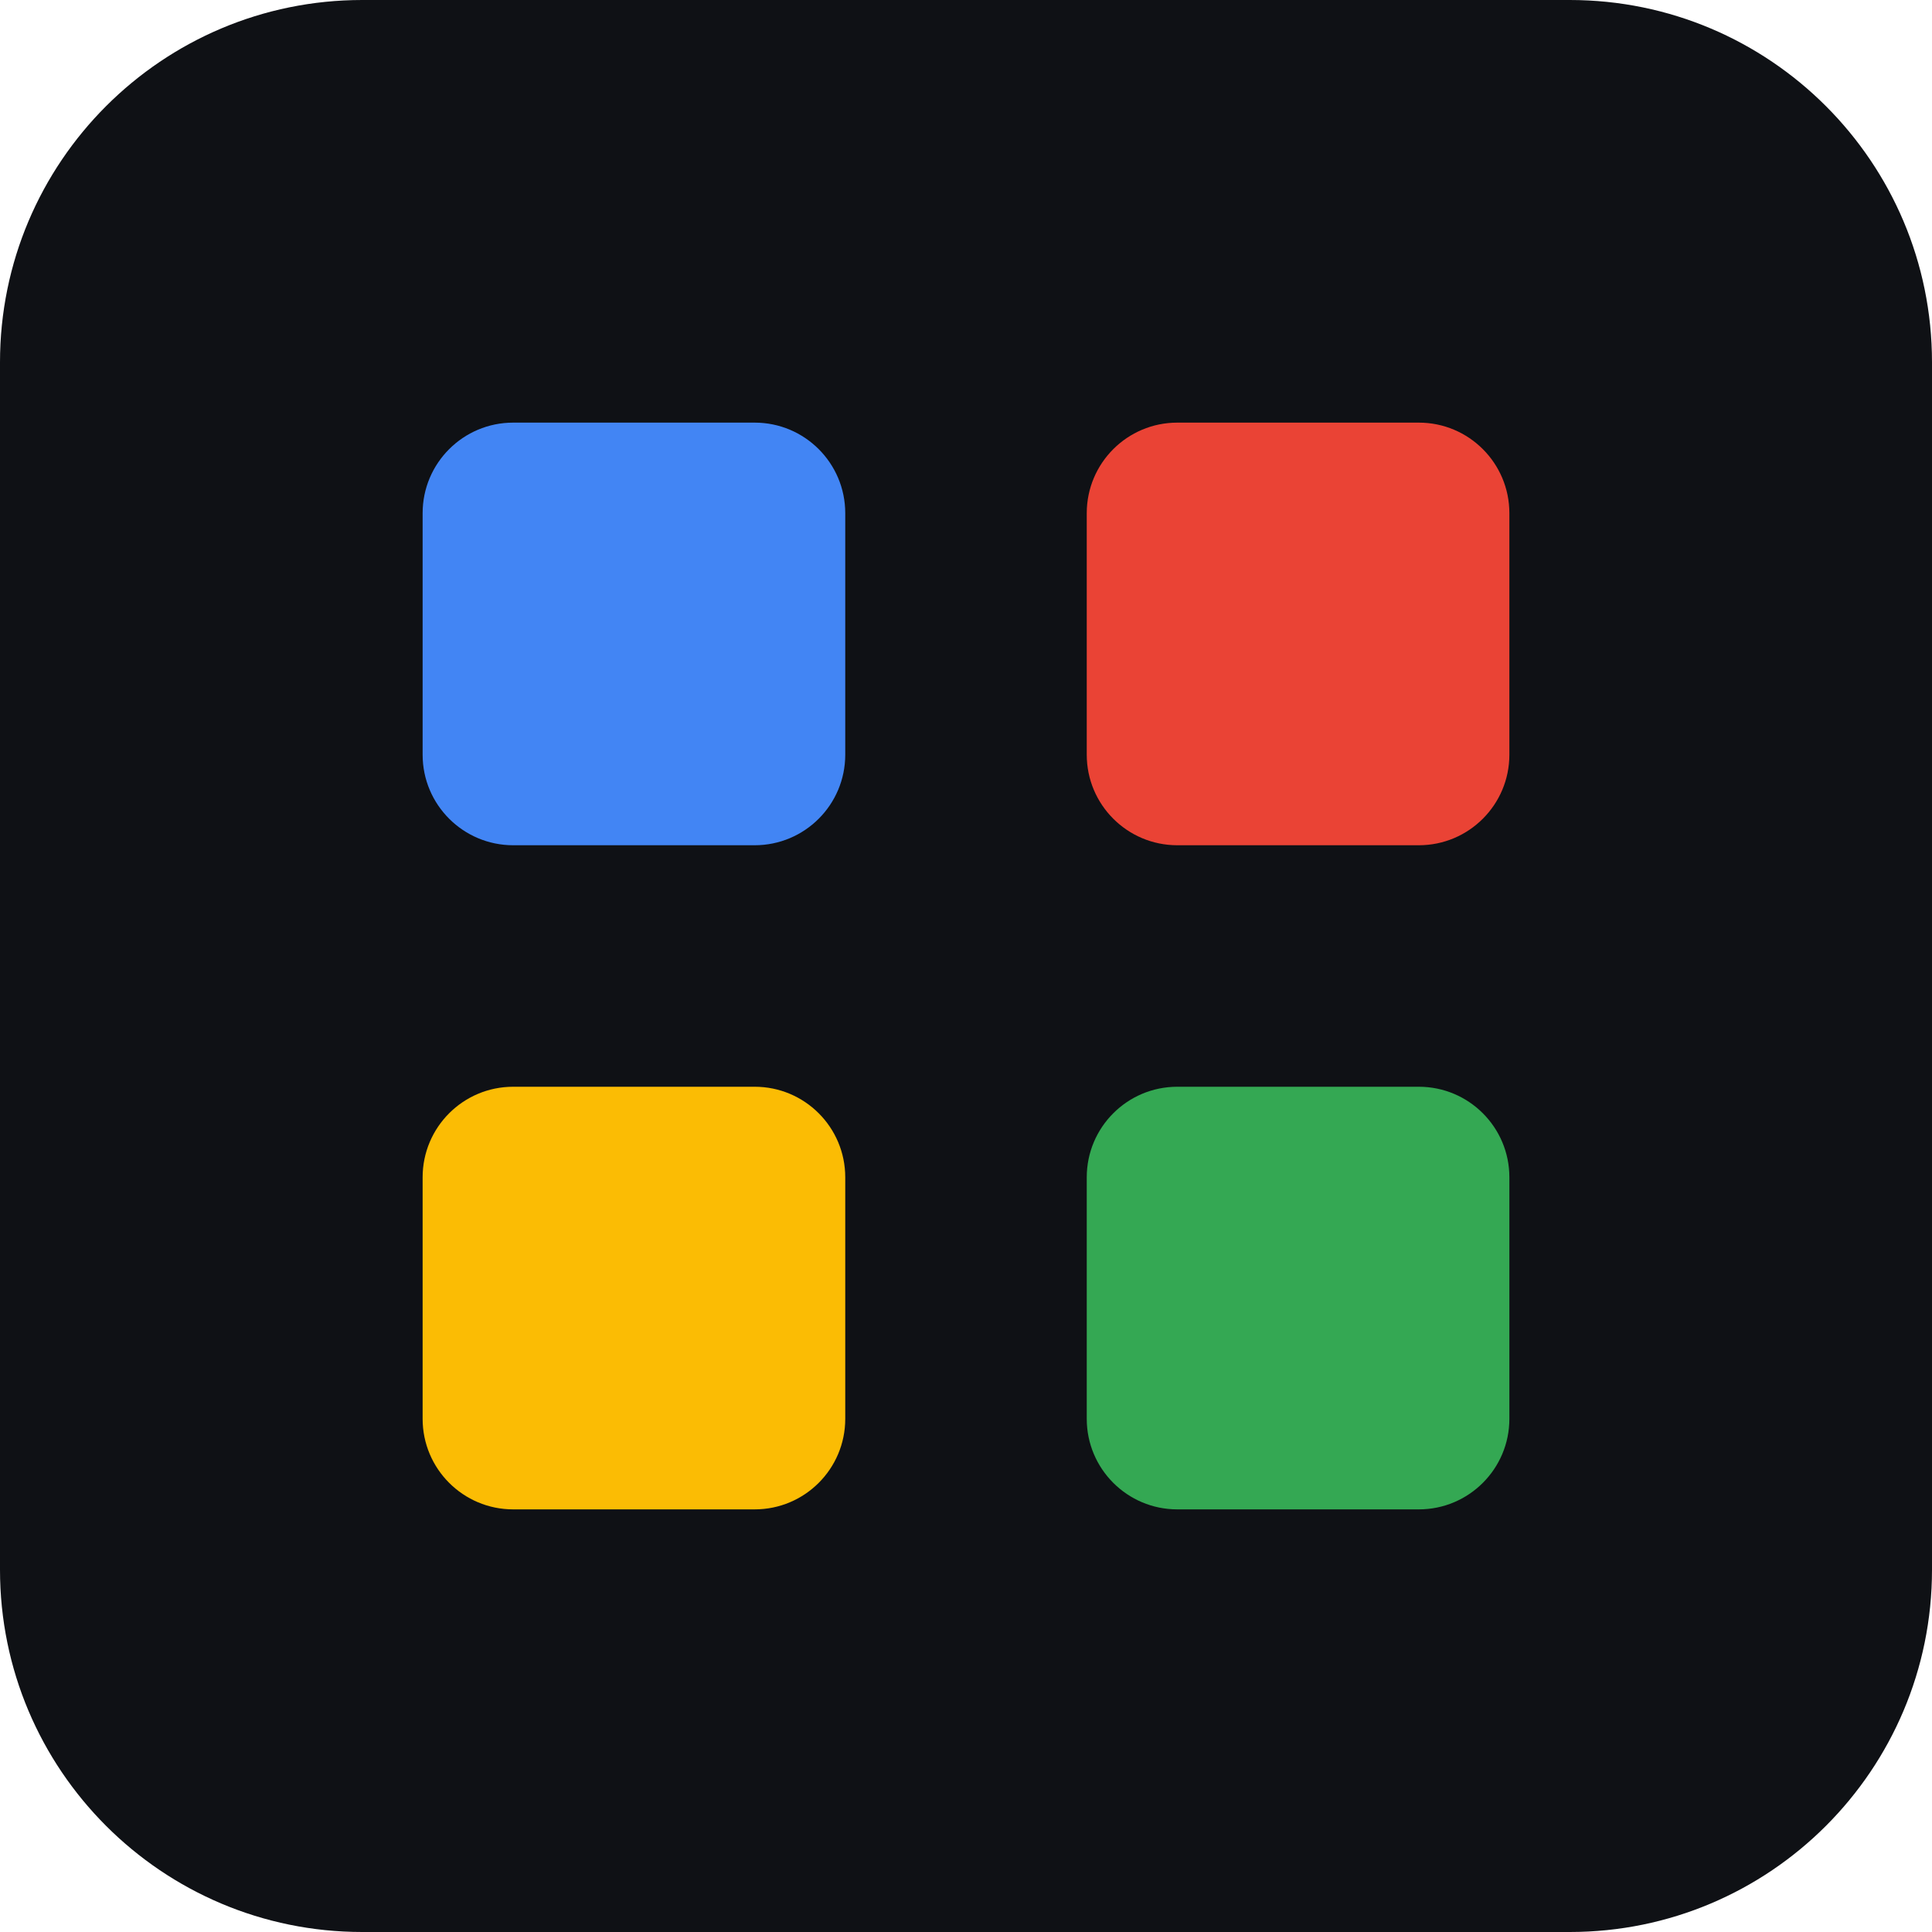
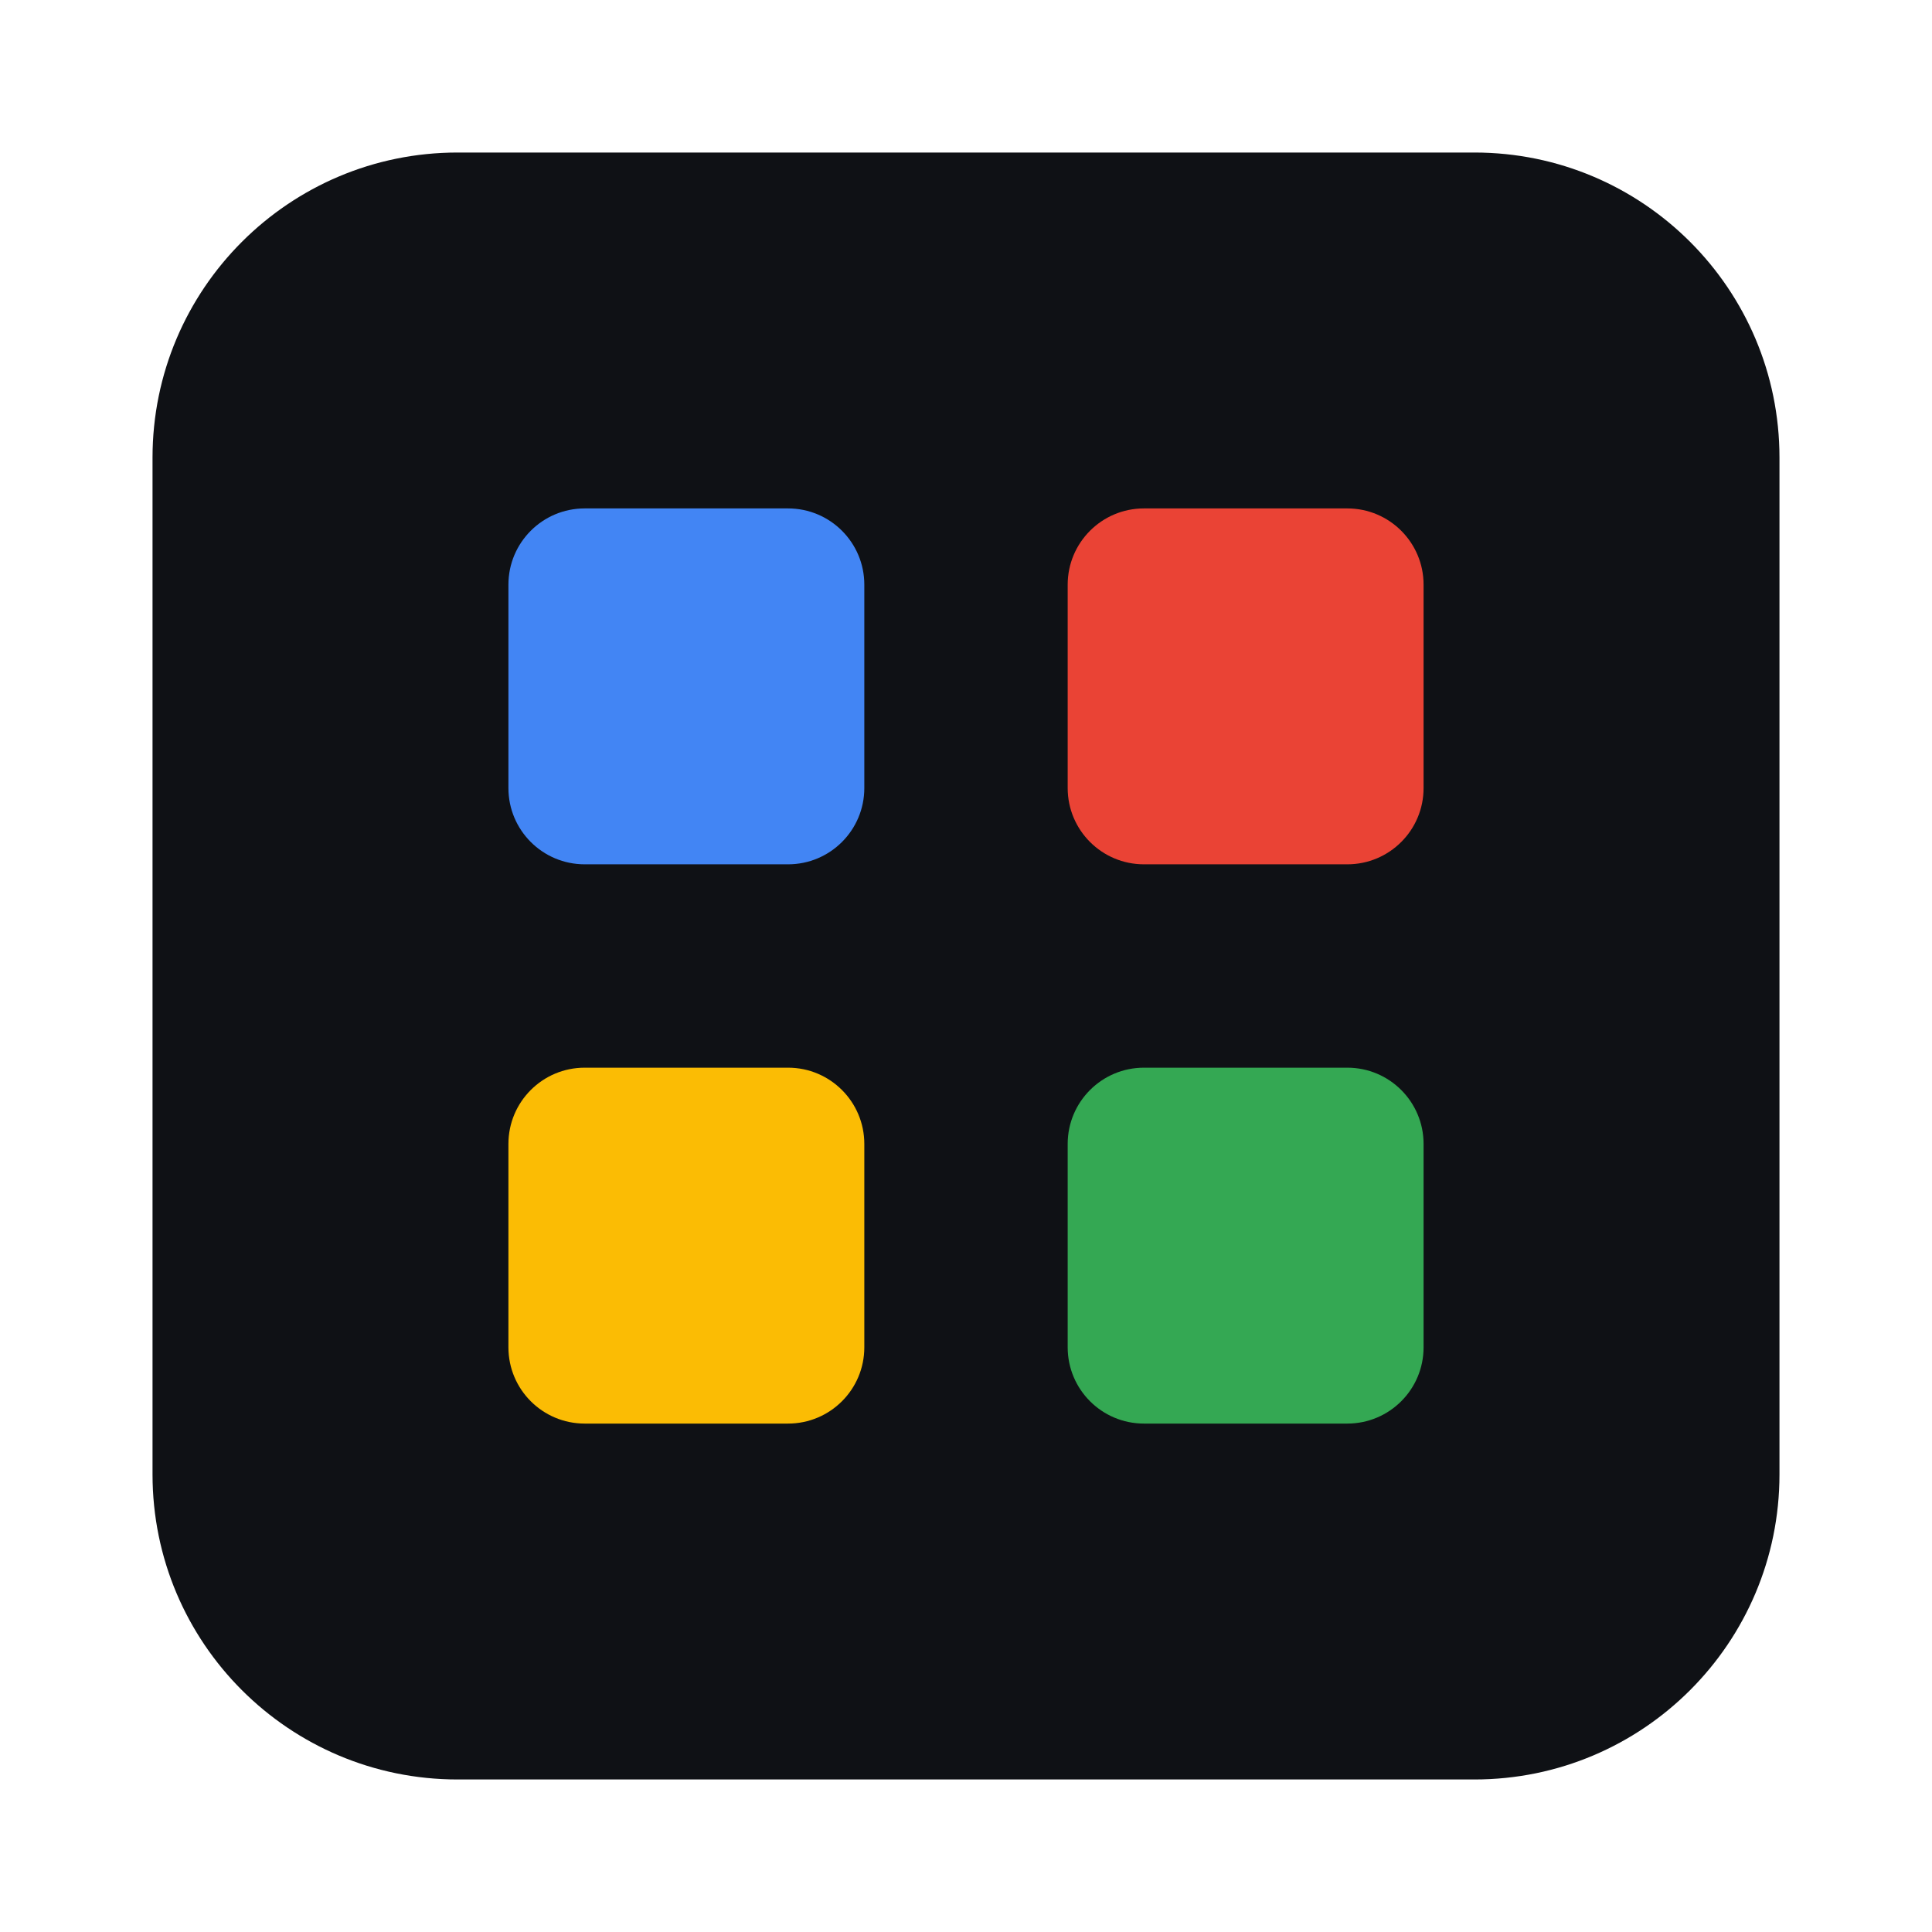
- <svg xmlns="http://www.w3.org/2000/svg" viewBox="0 0 64 64" role="img" aria-label="gog">
+ <svg xmlns="http://www.w3.org/2000/svg" width="512" height="512" viewBox="-6 -6 76 76" role="img" aria-label="gog">
  <rect width="64" height="64" rx="12" fill="#0f1115" />
  <rect x="14" y="14" width="14" height="14" rx="3" fill="#4285f4" />
  <rect x="36" y="14" width="14" height="14" rx="3" fill="#ea4335" />
  <rect x="14" y="36" width="14" height="14" rx="3" fill="#fbbc04" />
  <rect x="36" y="36" width="14" height="14" rx="3" fill="#34a853" />
</svg>
